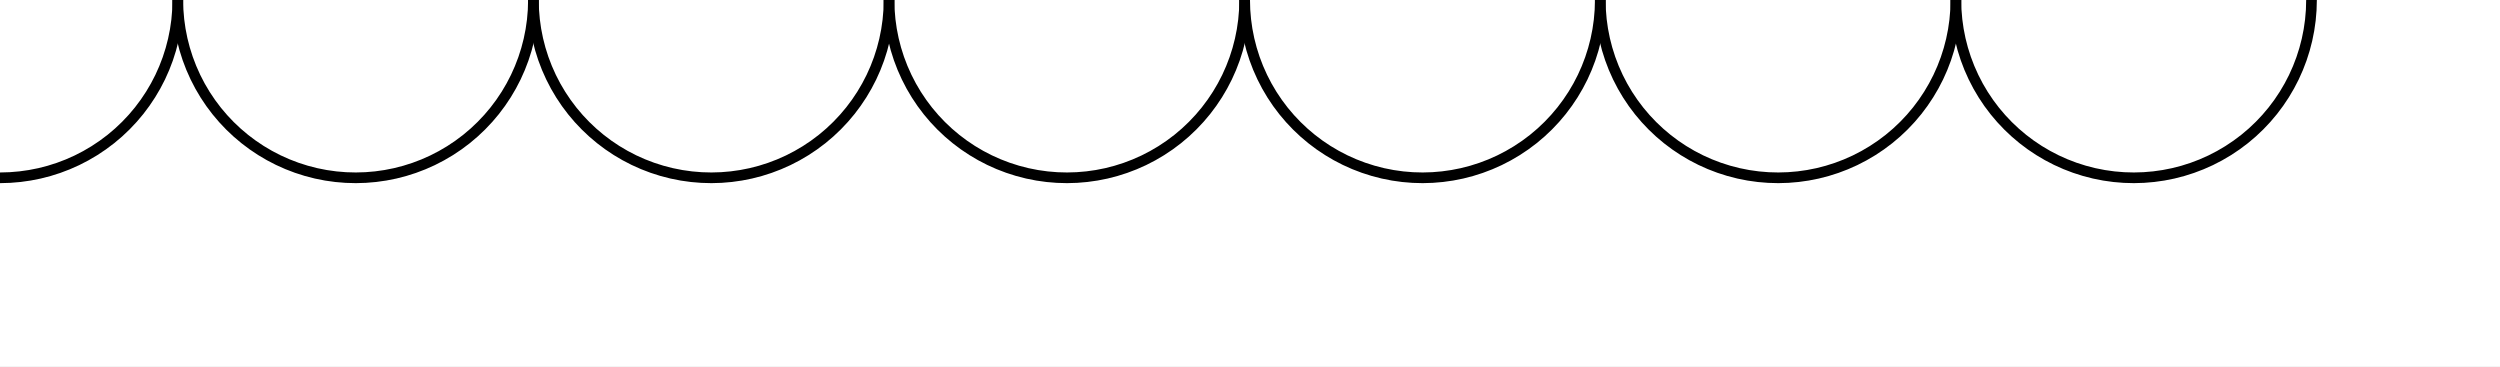
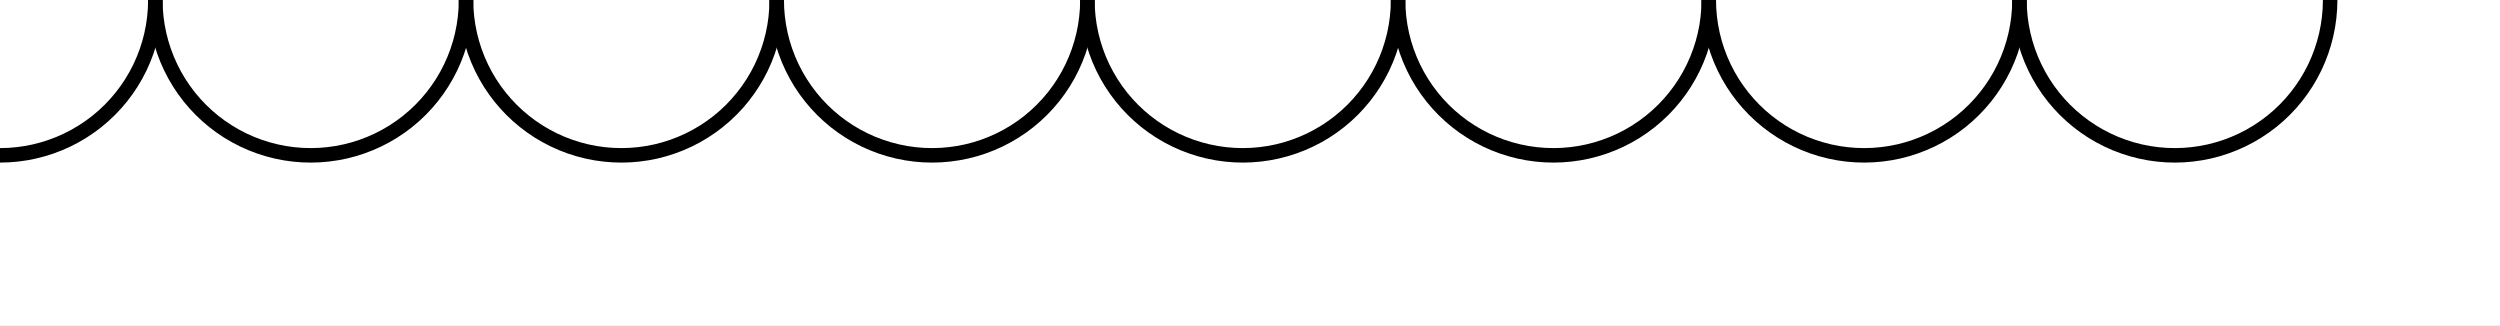
<svg xmlns="http://www.w3.org/2000/svg">
  <rect fill="#ffffff" fill-opacity="1" height="100%" width="100%" />
-   <path d="M50,0 C50,15.216 43.071,29.604 31.174,39.092 C19.278,48.579 3.709,52.132 -11.126,48.746 C-25.961,45.36 -38.446,35.404 -45.048,21.694 C-51.651,7.985 -51.651,-7.985 -45.048,-21.694 C-38.446,-35.404 -25.961,-45.36 -11.126,-48.746 C3.709,-52.132 19.278,-48.579 31.174,-39.092 C43.071,-29.604 50,-15.216 50,-0" fill="none" stroke="#000000" stroke-opacity="1" stroke-width="3" transform="matrix(1 0 0 1 0 0)" />
-   <path d="M150,0 C150,15.216 143.071,29.604 131.174,39.092 C119.278,48.579 103.709,52.132 88.874,48.746 C74.039,45.36 61.554,35.404 54.952,21.694 C48.349,7.985 48.349,-7.985 54.952,-21.694 C61.554,-35.404 74.039,-45.36 88.874,-48.746 C103.709,-52.132 119.278,-48.579 131.174,-39.092 C143.071,-29.604 150,-15.216 150,-0" fill="none" stroke="#000000" stroke-opacity="1" stroke-width="3" transform="matrix(1 0 0 1 0 0)" />
-   <path d="M250,0 C250,15.216 243.071,29.604 231.174,39.092 C219.278,48.579 203.709,52.132 188.874,48.746 C174.039,45.36 161.554,35.404 154.952,21.694 C148.349,7.985 148.349,-7.985 154.952,-21.694 C161.554,-35.404 174.039,-45.36 188.874,-48.746 C203.709,-52.132 219.278,-48.579 231.174,-39.092 C243.071,-29.604 250,-15.216 250,-0" fill="none" stroke="#000000" stroke-opacity="1" stroke-width="3" transform="matrix(1 0 0 1 0 0)" />
-   <path d="M350,0 C350,15.216 343.071,29.604 331.174,39.092 C319.278,48.579 303.709,52.132 288.874,48.746 C274.039,45.36 261.554,35.404 254.952,21.694 C248.349,7.985 248.349,-7.985 254.952,-21.694 C261.554,-35.404 274.039,-45.36 288.874,-48.746 C303.709,-52.132 319.278,-48.579 331.174,-39.092 C343.071,-29.604 350,-15.216 350,-0" fill="none" stroke="#000000" stroke-opacity="1" stroke-width="3" transform="matrix(1 0 0 1 0 0)" />
-   <path d="M450,0 C450,15.216 443.071,29.604 431.174,39.092 C419.278,48.579 403.709,52.132 388.874,48.746 C374.039,45.36 361.554,35.404 354.952,21.694 C348.349,7.985 348.349,-7.985 354.952,-21.694 C361.554,-35.404 374.039,-45.36 388.874,-48.746 C403.709,-52.132 419.278,-48.579 431.174,-39.092 C443.071,-29.604 450,-15.216 450,-0" fill="none" stroke="#000000" stroke-opacity="1" stroke-width="3" transform="matrix(1 0 0 1 0 0)" />
-   <path d="M550,0 C550,15.216 543.071,29.604 531.174,39.092 C519.278,48.579 503.709,52.132 488.874,48.746 C474.039,45.36 461.554,35.404 454.952,21.694 C448.349,7.985 448.349,-7.985 454.952,-21.694 C461.554,-35.404 474.039,-45.36 488.874,-48.746 C503.709,-52.132 519.278,-48.579 531.174,-39.092 C543.071,-29.604 550,-15.216 550,-0" fill="none" stroke="#000000" stroke-opacity="1" stroke-width="3" transform="matrix(1 0 0 1 0 0)" />
-   <path d="M650,0 C650,15.216 643.071,29.604 631.174,39.092 C619.278,48.579 603.709,52.132 588.874,48.746 C574.039,45.36 561.554,35.404 554.952,21.694 C548.349,7.985 548.349,-7.985 554.952,-21.694 C561.554,-35.404 574.039,-45.36 588.874,-48.746 C603.709,-52.132 619.278,-48.579 631.174,-39.092 C643.071,-29.604 650,-15.216 650,-0" fill="none" stroke="#000000" stroke-opacity="1" stroke-width="3" transform="matrix(1 0 0 1 0 0)" />
+   <path d="M75,0 C75,22.824 64.607,44.407 46.762,58.637 C28.917,72.868 5.563,78.198 -16.689,73.12 C-38.941,68.041 -57.67,53.105 -67.573,32.541 C-77.476,11.977 -77.476,-11.977 -67.573,-32.541 C-57.67,-53.105 -38.941,-68.041 -16.689,-73.12 C5.563,-78.198 28.917,-72.868 46.762,-58.637 C64.607,-44.407 75,-22.824 75,-0" fill="none" stroke="#000000" stroke-opacity="1" stroke-width="7" transform="matrix(1 0 0 1 0 0)" />
+   <path d="M225,0 C225,22.824 214.607,44.407 196.762,58.637 C178.917,72.868 155.563,78.198 133.311,73.12 C111.059,68.041 92.33,53.105 82.427,32.541 C72.524,11.977 72.524,-11.977 82.427,-32.541 C92.33,-53.105 111.059,-68.041 133.311,-73.12 C155.563,-78.198 178.917,-72.868 196.762,-58.637 C214.607,-44.407 225,-22.824 225,-0" fill="none" stroke="#000000" stroke-opacity="1" stroke-width="7" transform="matrix(1 0 0 1 0 0)" />
+   <path d="M375,0 C375,22.824 364.607,44.407 346.762,58.637 C328.917,72.868 305.563,78.198 283.311,73.12 C261.059,68.041 242.33,53.105 232.427,32.541 C222.524,11.977 222.524,-11.977 232.427,-32.541 C242.33,-53.105 261.059,-68.041 283.311,-73.12 C305.563,-78.198 328.917,-72.868 346.762,-58.637 C364.607,-44.407 375,-22.824 375,-0" fill="none" stroke="#000000" stroke-opacity="1" stroke-width="7" transform="matrix(1 0 0 1 0 0)" />
+   <path d="M525,0 C525,22.824 514.607,44.407 496.762,58.637 C478.917,72.868 455.563,78.198 433.311,73.12 C411.059,68.041 392.33,53.105 382.427,32.541 C372.524,11.977 372.524,-11.977 382.427,-32.541 C392.33,-53.105 411.059,-68.041 433.311,-73.12 C455.563,-78.198 478.917,-72.868 496.762,-58.637 C514.607,-44.407 525,-22.824 525,-0" fill="none" stroke="#000000" stroke-opacity="1" stroke-width="7" transform="matrix(1 0 0 1 0 0)" />
+   <path d="M675,0 C675,22.824 664.607,44.407 646.762,58.637 C628.917,72.868 605.563,78.198 583.311,73.12 C561.059,68.041 542.33,53.105 532.427,32.541 C522.524,11.977 522.524,-11.977 532.427,-32.541 C542.33,-53.105 561.059,-68.041 583.311,-73.12 C605.563,-78.198 628.917,-72.868 646.762,-58.637 C664.607,-44.407 675,-22.824 675,-0" fill="none" stroke="#000000" stroke-opacity="1" stroke-width="7" transform="matrix(1 0 0 1 0 0)" />
+   <path d="M825,0 C825,22.824 814.607,44.407 796.762,58.637 C778.917,72.868 755.563,78.198 733.311,73.12 C711.059,68.041 692.33,53.105 682.427,32.541 C672.524,11.977 672.524,-11.977 682.427,-32.541 C692.33,-53.105 711.059,-68.041 733.311,-73.12 C755.563,-78.198 778.917,-72.868 796.762,-58.637 C814.607,-44.407 825,-22.824 825,-0" fill="none" stroke="#000000" stroke-opacity="1" stroke-width="7" transform="matrix(1 0 0 1 0 0)" />
+   <path d="M975,0 C975,22.824 964.607,44.407 946.762,58.637 C928.917,72.868 905.563,78.198 883.311,73.12 C861.059,68.041 842.33,53.105 832.427,32.541 C822.524,11.977 822.524,-11.977 832.427,-32.541 C842.33,-53.105 861.059,-68.041 883.311,-73.12 C905.563,-78.198 928.917,-72.868 946.762,-58.637 C964.607,-44.407 975,-22.824 975,-0" fill="none" stroke="#000000" stroke-opacity="1" stroke-width="7" transform="matrix(1 0 0 1 0 0)" />
+   <path d="M1125,0 C1125,22.824 1114.607,44.407 1096.762,58.637 C1078.917,72.868 1055.563,78.198 1033.311,73.12 C1011.059,68.041 992.33,53.105 982.427,32.541 C972.524,11.977 972.524,-11.977 982.427,-32.541 C992.33,-53.105 1011.059,-68.041 1033.311,-73.12 C1055.563,-78.198 1078.917,-72.868 1096.762,-58.637 C1114.607,-44.407 1125,-22.824 1125,-0" fill="none" stroke="#000000" stroke-opacity="1" stroke-width="7" transform="matrix(1 0 0 1 0 0)" />
</svg>
